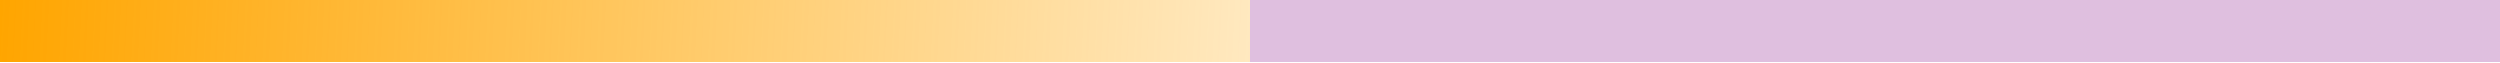
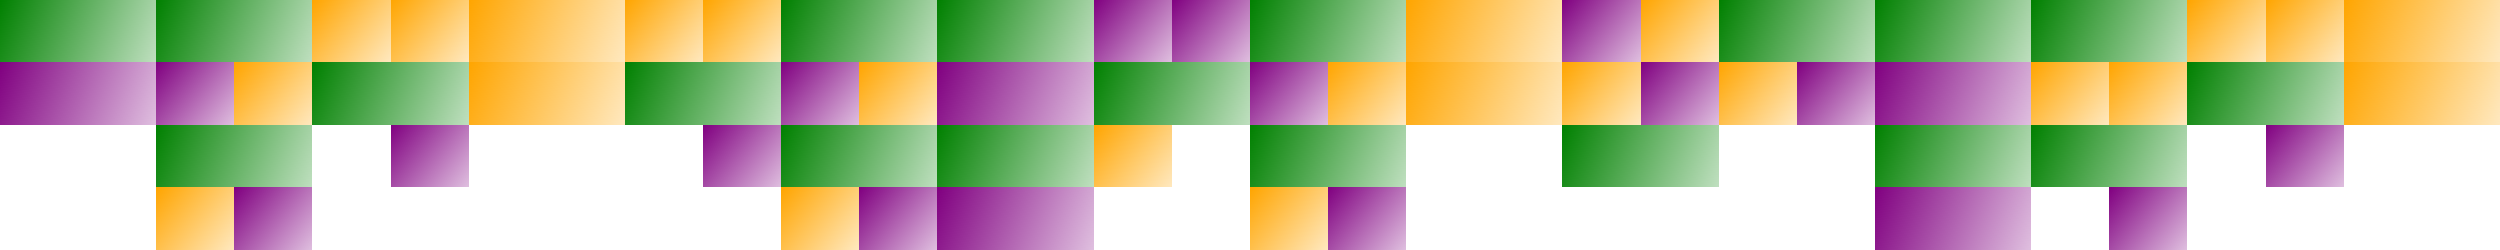
- <svg xmlns="http://www.w3.org/2000/svg" width="600pt" height="15pt" viewBox="0 0 600 15" version="1.1" shape-rendering="crispEdges">
+ <svg xmlns="http://www.w3.org/2000/svg" width="600pt" height="60pt" viewBox="0 0 600 60" version="1.1" shape-rendering="crispEdges">
  <defs>
-     <linearGradient id="linear0" gradientUnits="userSpaceOnUse" x1="0" y1="0" x2="300" y2="15">
-       <stop offset="0" style="stop-color:rgb(100%,64.706%,0%);stop-opacity:1;" />
-       <stop offset="1" style="stop-color:rgb(100%,64.706%,0%);stop-opacity:0.25;" />
-     </linearGradient>
-     <linearGradient id="linear1" gradientUnits="userSpaceOnUse" x1="0" y1="0" x2="300" y2="15">
+     <linearGradient id="linear0" gradientUnits="userSpaceOnUse" x1="0" y1="0" x2="37.5" y2="15">
+       <stop offset="0" style="stop-color:rgb(0%,50.196%,0%);stop-opacity:1;" />
+       <stop offset="1" style="stop-color:rgb(0%,50.196%,0%);stop-opacity:0.25;" />
+     </linearGradient>
+     <linearGradient id="linear1" gradientUnits="userSpaceOnUse" x1="37.5" y1="0" x2="75" y2="15">
+       <stop offset="0" style="stop-color:rgb(0%,50.196%,0%);stop-opacity:1;" />
+       <stop offset="1" style="stop-color:rgb(0%,50.196%,0%);stop-opacity:0.25;" />
+     </linearGradient>
+     <linearGradient id="linear2" gradientUnits="userSpaceOnUse" x1="75" y1="0" x2="93.75" y2="15">
+       <stop offset="0" style="stop-color:rgb(100%,64.706%,0%);stop-opacity:1;" />
+       <stop offset="1" style="stop-color:rgb(100%,64.706%,0%);stop-opacity:0.25;" />
+     </linearGradient>
+     <linearGradient id="linear3" gradientUnits="userSpaceOnUse" x1="93.75" y1="0" x2="112.5" y2="15">
+       <stop offset="0" style="stop-color:rgb(100%,64.706%,0%);stop-opacity:1;" />
+       <stop offset="1" style="stop-color:rgb(100%,64.706%,0%);stop-opacity:0.25;" />
+     </linearGradient>
+     <linearGradient id="linear4" gradientUnits="userSpaceOnUse" x1="112.5" y1="0" x2="150" y2="15">
+       <stop offset="0" style="stop-color:rgb(100%,64.706%,0%);stop-opacity:1;" />
+       <stop offset="1" style="stop-color:rgb(100%,64.706%,0%);stop-opacity:0.25;" />
+     </linearGradient>
+     <linearGradient id="linear5" gradientUnits="userSpaceOnUse" x1="150" y1="0" x2="168.75" y2="15">
+       <stop offset="0" style="stop-color:rgb(100%,64.706%,0%);stop-opacity:1;" />
+       <stop offset="1" style="stop-color:rgb(100%,64.706%,0%);stop-opacity:0.25;" />
+     </linearGradient>
+     <linearGradient id="linear6" gradientUnits="userSpaceOnUse" x1="168.75" y1="0" x2="187.5" y2="15">
+       <stop offset="0" style="stop-color:rgb(100%,64.706%,0%);stop-opacity:1;" />
+       <stop offset="1" style="stop-color:rgb(100%,64.706%,0%);stop-opacity:0.25;" />
+     </linearGradient>
+     <linearGradient id="linear7" gradientUnits="userSpaceOnUse" x1="187.5" y1="0" x2="225" y2="15">
+       <stop offset="0" style="stop-color:rgb(0%,50.196%,0%);stop-opacity:1;" />
+       <stop offset="1" style="stop-color:rgb(0%,50.196%,0%);stop-opacity:0.25;" />
+     </linearGradient>
+     <linearGradient id="linear8" gradientUnits="userSpaceOnUse" x1="225" y1="0" x2="262.5" y2="15">
+       <stop offset="0" style="stop-color:rgb(0%,50.196%,0%);stop-opacity:1;" />
+       <stop offset="1" style="stop-color:rgb(0%,50.196%,0%);stop-opacity:0.25;" />
+     </linearGradient>
+     <linearGradient id="linear9" gradientUnits="userSpaceOnUse" x1="262.5" y1="0" x2="281.25" y2="15">
+       <stop offset="0" style="stop-color:rgb(50.196%,0%,50.196%);stop-opacity:1;" />
+       <stop offset="1" style="stop-color:rgb(50.196%,0%,50.196%);stop-opacity:0.25;" />
+     </linearGradient>
+     <linearGradient id="linear10" gradientUnits="userSpaceOnUse" x1="281.25" y1="0" x2="300" y2="15">
+       <stop offset="0" style="stop-color:rgb(50.196%,0%,50.196%);stop-opacity:1;" />
+       <stop offset="1" style="stop-color:rgb(50.196%,0%,50.196%);stop-opacity:0.25;" />
+     </linearGradient>
+     <linearGradient id="linear11" gradientUnits="userSpaceOnUse" x1="300" y1="0" x2="337.5" y2="15">
+       <stop offset="0" style="stop-color:rgb(0%,50.196%,0%);stop-opacity:1;" />
+       <stop offset="1" style="stop-color:rgb(0%,50.196%,0%);stop-opacity:0.25;" />
+     </linearGradient>
+     <linearGradient id="linear12" gradientUnits="userSpaceOnUse" x1="337.5" y1="0" x2="375" y2="15">
+       <stop offset="0" style="stop-color:rgb(100%,64.706%,0%);stop-opacity:1;" />
+       <stop offset="1" style="stop-color:rgb(100%,64.706%,0%);stop-opacity:0.25;" />
+     </linearGradient>
+     <linearGradient id="linear13" gradientUnits="userSpaceOnUse" x1="375" y1="0" x2="393.75" y2="15">
+       <stop offset="0" style="stop-color:rgb(50.196%,0%,50.196%);stop-opacity:1;" />
+       <stop offset="1" style="stop-color:rgb(50.196%,0%,50.196%);stop-opacity:0.25;" />
+     </linearGradient>
+     <linearGradient id="linear14" gradientUnits="userSpaceOnUse" x1="393.75" y1="0" x2="412.5" y2="15">
+       <stop offset="0" style="stop-color:rgb(100%,64.706%,0%);stop-opacity:1;" />
+       <stop offset="1" style="stop-color:rgb(100%,64.706%,0%);stop-opacity:0.25;" />
+     </linearGradient>
+     <linearGradient id="linear15" gradientUnits="userSpaceOnUse" x1="412.5" y1="0" x2="450" y2="15">
+       <stop offset="0" style="stop-color:rgb(0%,50.196%,0%);stop-opacity:1;" />
+       <stop offset="1" style="stop-color:rgb(0%,50.196%,0%);stop-opacity:0.25;" />
+     </linearGradient>
+     <linearGradient id="linear16" gradientUnits="userSpaceOnUse" x1="450" y1="0" x2="487.5" y2="15">
+       <stop offset="0" style="stop-color:rgb(0%,50.196%,0%);stop-opacity:1;" />
+       <stop offset="1" style="stop-color:rgb(0%,50.196%,0%);stop-opacity:0.25;" />
+     </linearGradient>
+     <linearGradient id="linear17" gradientUnits="userSpaceOnUse" x1="487.5" y1="0" x2="525" y2="15">
+       <stop offset="0" style="stop-color:rgb(0%,50.196%,0%);stop-opacity:1;" />
+       <stop offset="1" style="stop-color:rgb(0%,50.196%,0%);stop-opacity:0.25;" />
+     </linearGradient>
+     <linearGradient id="linear18" gradientUnits="userSpaceOnUse" x1="525" y1="0" x2="543.75" y2="15">
+       <stop offset="0" style="stop-color:rgb(100%,64.706%,0%);stop-opacity:1;" />
+       <stop offset="1" style="stop-color:rgb(100%,64.706%,0%);stop-opacity:0.25;" />
+     </linearGradient>
+     <linearGradient id="linear19" gradientUnits="userSpaceOnUse" x1="543.75" y1="0" x2="562.5" y2="15">
+       <stop offset="0" style="stop-color:rgb(100%,64.706%,0%);stop-opacity:1;" />
+       <stop offset="1" style="stop-color:rgb(100%,64.706%,0%);stop-opacity:0.25;" />
+     </linearGradient>
+     <linearGradient id="linear20" gradientUnits="userSpaceOnUse" x1="562.5" y1="0" x2="600" y2="15">
+       <stop offset="0" style="stop-color:rgb(100%,64.706%,0%);stop-opacity:1;" />
+       <stop offset="1" style="stop-color:rgb(100%,64.706%,0%);stop-opacity:0.25;" />
+     </linearGradient>
+     <linearGradient id="linear21" gradientUnits="userSpaceOnUse" x1="0" y1="15" x2="37.5" y2="30">
+       <stop offset="0" style="stop-color:rgb(50.196%,0%,50.196%);stop-opacity:1;" />
+       <stop offset="1" style="stop-color:rgb(50.196%,0%,50.196%);stop-opacity:0.25;" />
+     </linearGradient>
+     <linearGradient id="linear22" gradientUnits="userSpaceOnUse" x1="37.5" y1="15" x2="56.25" y2="30">
+       <stop offset="0" style="stop-color:rgb(50.196%,0%,50.196%);stop-opacity:1;" />
+       <stop offset="1" style="stop-color:rgb(50.196%,0%,50.196%);stop-opacity:0.25;" />
+     </linearGradient>
+     <linearGradient id="linear23" gradientUnits="userSpaceOnUse" x1="56.25" y1="15" x2="75" y2="30">
+       <stop offset="0" style="stop-color:rgb(100%,64.706%,0%);stop-opacity:1;" />
+       <stop offset="1" style="stop-color:rgb(100%,64.706%,0%);stop-opacity:0.25;" />
+     </linearGradient>
+     <linearGradient id="linear24" gradientUnits="userSpaceOnUse" x1="75" y1="15" x2="112.5" y2="30">
+       <stop offset="0" style="stop-color:rgb(0%,50.196%,0%);stop-opacity:1;" />
+       <stop offset="1" style="stop-color:rgb(0%,50.196%,0%);stop-opacity:0.25;" />
+     </linearGradient>
+     <linearGradient id="linear25" gradientUnits="userSpaceOnUse" x1="112.5" y1="15" x2="150" y2="30">
+       <stop offset="0" style="stop-color:rgb(100%,64.706%,0%);stop-opacity:1;" />
+       <stop offset="1" style="stop-color:rgb(100%,64.706%,0%);stop-opacity:0.25;" />
+     </linearGradient>
+     <linearGradient id="linear26" gradientUnits="userSpaceOnUse" x1="150" y1="15" x2="187.5" y2="30">
+       <stop offset="0" style="stop-color:rgb(0%,50.196%,0%);stop-opacity:1;" />
+       <stop offset="1" style="stop-color:rgb(0%,50.196%,0%);stop-opacity:0.25;" />
+     </linearGradient>
+     <linearGradient id="linear27" gradientUnits="userSpaceOnUse" x1="187.5" y1="15" x2="206.25" y2="30">
+       <stop offset="0" style="stop-color:rgb(50.196%,0%,50.196%);stop-opacity:1;" />
+       <stop offset="1" style="stop-color:rgb(50.196%,0%,50.196%);stop-opacity:0.25;" />
+     </linearGradient>
+     <linearGradient id="linear28" gradientUnits="userSpaceOnUse" x1="206.25" y1="15" x2="225" y2="30">
+       <stop offset="0" style="stop-color:rgb(100%,64.706%,0%);stop-opacity:1;" />
+       <stop offset="1" style="stop-color:rgb(100%,64.706%,0%);stop-opacity:0.25;" />
+     </linearGradient>
+     <linearGradient id="linear29" gradientUnits="userSpaceOnUse" x1="225" y1="15" x2="262.5" y2="30">
+       <stop offset="0" style="stop-color:rgb(50.196%,0%,50.196%);stop-opacity:1;" />
+       <stop offset="1" style="stop-color:rgb(50.196%,0%,50.196%);stop-opacity:0.25;" />
+     </linearGradient>
+     <linearGradient id="linear30" gradientUnits="userSpaceOnUse" x1="262.5" y1="15" x2="300" y2="30">
+       <stop offset="0" style="stop-color:rgb(0%,50.196%,0%);stop-opacity:1;" />
+       <stop offset="1" style="stop-color:rgb(0%,50.196%,0%);stop-opacity:0.25;" />
+     </linearGradient>
+     <linearGradient id="linear31" gradientUnits="userSpaceOnUse" x1="300" y1="15" x2="318.75" y2="30">
+       <stop offset="0" style="stop-color:rgb(50.196%,0%,50.196%);stop-opacity:1;" />
+       <stop offset="1" style="stop-color:rgb(50.196%,0%,50.196%);stop-opacity:0.25;" />
+     </linearGradient>
+     <linearGradient id="linear32" gradientUnits="userSpaceOnUse" x1="318.75" y1="15" x2="337.5" y2="30">
+       <stop offset="0" style="stop-color:rgb(100%,64.706%,0%);stop-opacity:1;" />
+       <stop offset="1" style="stop-color:rgb(100%,64.706%,0%);stop-opacity:0.25;" />
+     </linearGradient>
+     <linearGradient id="linear33" gradientUnits="userSpaceOnUse" x1="337.5" y1="15" x2="375" y2="30">
+       <stop offset="0" style="stop-color:rgb(100%,64.706%,0%);stop-opacity:1;" />
+       <stop offset="1" style="stop-color:rgb(100%,64.706%,0%);stop-opacity:0.25;" />
+     </linearGradient>
+     <linearGradient id="linear34" gradientUnits="userSpaceOnUse" x1="375" y1="15" x2="393.75" y2="30">
+       <stop offset="0" style="stop-color:rgb(100%,64.706%,0%);stop-opacity:1;" />
+       <stop offset="1" style="stop-color:rgb(100%,64.706%,0%);stop-opacity:0.25;" />
+     </linearGradient>
+     <linearGradient id="linear35" gradientUnits="userSpaceOnUse" x1="393.75" y1="15" x2="412.5" y2="30">
+       <stop offset="0" style="stop-color:rgb(50.196%,0%,50.196%);stop-opacity:1;" />
+       <stop offset="1" style="stop-color:rgb(50.196%,0%,50.196%);stop-opacity:0.25;" />
+     </linearGradient>
+     <linearGradient id="linear36" gradientUnits="userSpaceOnUse" x1="412.5" y1="15" x2="431.25" y2="30">
+       <stop offset="0" style="stop-color:rgb(100%,64.706%,0%);stop-opacity:1;" />
+       <stop offset="1" style="stop-color:rgb(100%,64.706%,0%);stop-opacity:0.25;" />
+     </linearGradient>
+     <linearGradient id="linear37" gradientUnits="userSpaceOnUse" x1="431.25" y1="15" x2="450" y2="30">
+       <stop offset="0" style="stop-color:rgb(50.196%,0%,50.196%);stop-opacity:1;" />
+       <stop offset="1" style="stop-color:rgb(50.196%,0%,50.196%);stop-opacity:0.25;" />
+     </linearGradient>
+     <linearGradient id="linear38" gradientUnits="userSpaceOnUse" x1="450" y1="15" x2="487.5" y2="30">
+       <stop offset="0" style="stop-color:rgb(50.196%,0%,50.196%);stop-opacity:1;" />
+       <stop offset="1" style="stop-color:rgb(50.196%,0%,50.196%);stop-opacity:0.25;" />
+     </linearGradient>
+     <linearGradient id="linear39" gradientUnits="userSpaceOnUse" x1="487.5" y1="15" x2="506.25" y2="30">
+       <stop offset="0" style="stop-color:rgb(100%,64.706%,0%);stop-opacity:1;" />
+       <stop offset="1" style="stop-color:rgb(100%,64.706%,0%);stop-opacity:0.25;" />
+     </linearGradient>
+     <linearGradient id="linear40" gradientUnits="userSpaceOnUse" x1="506.25" y1="15" x2="525" y2="30">
+       <stop offset="0" style="stop-color:rgb(100%,64.706%,0%);stop-opacity:1;" />
+       <stop offset="1" style="stop-color:rgb(100%,64.706%,0%);stop-opacity:0.25;" />
+     </linearGradient>
+     <linearGradient id="linear41" gradientUnits="userSpaceOnUse" x1="525" y1="15" x2="562.5" y2="30">
+       <stop offset="0" style="stop-color:rgb(0%,50.196%,0%);stop-opacity:1;" />
+       <stop offset="1" style="stop-color:rgb(0%,50.196%,0%);stop-opacity:0.25;" />
+     </linearGradient>
+     <linearGradient id="linear42" gradientUnits="userSpaceOnUse" x1="562.5" y1="15" x2="600" y2="30">
+       <stop offset="0" style="stop-color:rgb(100%,64.706%,0%);stop-opacity:1;" />
+       <stop offset="1" style="stop-color:rgb(100%,64.706%,0%);stop-opacity:0.25;" />
+     </linearGradient>
+     <linearGradient id="linear43" gradientUnits="userSpaceOnUse" x1="37.5" y1="30" x2="75" y2="45">
+       <stop offset="0" style="stop-color:rgb(0%,50.196%,0%);stop-opacity:1;" />
+       <stop offset="1" style="stop-color:rgb(0%,50.196%,0%);stop-opacity:0.25;" />
+     </linearGradient>
+     <linearGradient id="linear44" gradientUnits="userSpaceOnUse" x1="93.75" y1="30" x2="112.5" y2="45">
+       <stop offset="0" style="stop-color:rgb(50.196%,0%,50.196%);stop-opacity:1;" />
+       <stop offset="1" style="stop-color:rgb(50.196%,0%,50.196%);stop-opacity:0.25;" />
+     </linearGradient>
+     <linearGradient id="linear45" gradientUnits="userSpaceOnUse" x1="168.75" y1="30" x2="187.5" y2="45">
+       <stop offset="0" style="stop-color:rgb(50.196%,0%,50.196%);stop-opacity:1;" />
+       <stop offset="1" style="stop-color:rgb(50.196%,0%,50.196%);stop-opacity:0.25;" />
+     </linearGradient>
+     <linearGradient id="linear46" gradientUnits="userSpaceOnUse" x1="187.5" y1="30" x2="225" y2="45">
+       <stop offset="0" style="stop-color:rgb(0%,50.196%,0%);stop-opacity:1;" />
+       <stop offset="1" style="stop-color:rgb(0%,50.196%,0%);stop-opacity:0.25;" />
+     </linearGradient>
+     <linearGradient id="linear47" gradientUnits="userSpaceOnUse" x1="225" y1="30" x2="262.5" y2="45">
+       <stop offset="0" style="stop-color:rgb(0%,50.196%,0%);stop-opacity:1;" />
+       <stop offset="1" style="stop-color:rgb(0%,50.196%,0%);stop-opacity:0.25;" />
+     </linearGradient>
+     <linearGradient id="linear48" gradientUnits="userSpaceOnUse" x1="262.5" y1="30" x2="281.25" y2="45">
+       <stop offset="0" style="stop-color:rgb(100%,64.706%,0%);stop-opacity:1;" />
+       <stop offset="1" style="stop-color:rgb(100%,64.706%,0%);stop-opacity:0.25;" />
+     </linearGradient>
+     <linearGradient id="linear49" gradientUnits="userSpaceOnUse" x1="300" y1="30" x2="337.5" y2="45">
+       <stop offset="0" style="stop-color:rgb(0%,50.196%,0%);stop-opacity:1;" />
+       <stop offset="1" style="stop-color:rgb(0%,50.196%,0%);stop-opacity:0.25;" />
+     </linearGradient>
+     <linearGradient id="linear50" gradientUnits="userSpaceOnUse" x1="375" y1="30" x2="412.5" y2="45">
+       <stop offset="0" style="stop-color:rgb(0%,50.196%,0%);stop-opacity:1;" />
+       <stop offset="1" style="stop-color:rgb(0%,50.196%,0%);stop-opacity:0.25;" />
+     </linearGradient>
+     <linearGradient id="linear51" gradientUnits="userSpaceOnUse" x1="450" y1="30" x2="487.5" y2="45">
+       <stop offset="0" style="stop-color:rgb(0%,50.196%,0%);stop-opacity:1;" />
+       <stop offset="1" style="stop-color:rgb(0%,50.196%,0%);stop-opacity:0.25;" />
+     </linearGradient>
+     <linearGradient id="linear52" gradientUnits="userSpaceOnUse" x1="487.5" y1="30" x2="525" y2="45">
+       <stop offset="0" style="stop-color:rgb(0%,50.196%,0%);stop-opacity:1;" />
+       <stop offset="1" style="stop-color:rgb(0%,50.196%,0%);stop-opacity:0.25;" />
+     </linearGradient>
+     <linearGradient id="linear53" gradientUnits="userSpaceOnUse" x1="543.75" y1="30" x2="562.5" y2="45">
+       <stop offset="0" style="stop-color:rgb(50.196%,0%,50.196%);stop-opacity:1;" />
+       <stop offset="1" style="stop-color:rgb(50.196%,0%,50.196%);stop-opacity:0.25;" />
+     </linearGradient>
+     <linearGradient id="linear54" gradientUnits="userSpaceOnUse" x1="37.5" y1="45" x2="56.25" y2="60">
+       <stop offset="0" style="stop-color:rgb(100%,64.706%,0%);stop-opacity:1;" />
+       <stop offset="1" style="stop-color:rgb(100%,64.706%,0%);stop-opacity:0.25;" />
+     </linearGradient>
+     <linearGradient id="linear55" gradientUnits="userSpaceOnUse" x1="56.25" y1="45" x2="75" y2="60">
+       <stop offset="0" style="stop-color:rgb(50.196%,0%,50.196%);stop-opacity:1;" />
+       <stop offset="1" style="stop-color:rgb(50.196%,0%,50.196%);stop-opacity:0.25;" />
+     </linearGradient>
+     <linearGradient id="linear56" gradientUnits="userSpaceOnUse" x1="187.5" y1="45" x2="206.25" y2="60">
+       <stop offset="0" style="stop-color:rgb(100%,64.706%,0%);stop-opacity:1;" />
+       <stop offset="1" style="stop-color:rgb(100%,64.706%,0%);stop-opacity:0.25;" />
+     </linearGradient>
+     <linearGradient id="linear57" gradientUnits="userSpaceOnUse" x1="206.25" y1="45" x2="225" y2="60">
+       <stop offset="0" style="stop-color:rgb(50.196%,0%,50.196%);stop-opacity:1;" />
+       <stop offset="1" style="stop-color:rgb(50.196%,0%,50.196%);stop-opacity:0.25;" />
+     </linearGradient>
+     <linearGradient id="linear58" gradientUnits="userSpaceOnUse" x1="225" y1="45" x2="262.5" y2="60">
+       <stop offset="0" style="stop-color:rgb(50.196%,0%,50.196%);stop-opacity:1;" />
+       <stop offset="1" style="stop-color:rgb(50.196%,0%,50.196%);stop-opacity:0.25;" />
+     </linearGradient>
+     <linearGradient id="linear59" gradientUnits="userSpaceOnUse" x1="300" y1="45" x2="318.75" y2="60">
+       <stop offset="0" style="stop-color:rgb(100%,64.706%,0%);stop-opacity:1;" />
+       <stop offset="1" style="stop-color:rgb(100%,64.706%,0%);stop-opacity:0.25;" />
+     </linearGradient>
+     <linearGradient id="linear60" gradientUnits="userSpaceOnUse" x1="318.75" y1="45" x2="337.5" y2="60">
+       <stop offset="0" style="stop-color:rgb(50.196%,0%,50.196%);stop-opacity:1;" />
+       <stop offset="1" style="stop-color:rgb(50.196%,0%,50.196%);stop-opacity:0.25;" />
+     </linearGradient>
+     <linearGradient id="linear61" gradientUnits="userSpaceOnUse" x1="450" y1="45" x2="487.5" y2="60">
+       <stop offset="0" style="stop-color:rgb(50.196%,0%,50.196%);stop-opacity:1;" />
+       <stop offset="1" style="stop-color:rgb(50.196%,0%,50.196%);stop-opacity:0.25;" />
+     </linearGradient>
+     <linearGradient id="linear62" gradientUnits="userSpaceOnUse" x1="506.25" y1="45" x2="525" y2="60">
      <stop offset="0" style="stop-color:rgb(50.196%,0%,50.196%);stop-opacity:1;" />
      <stop offset="1" style="stop-color:rgb(50.196%,0%,50.196%);stop-opacity:0.25;" />
    </linearGradient>
  </defs>
-   <g id="surface153">
-     <path style=" stroke:none;fill-rule:nonzero;fill:url(#linear0);" d="M 0 0 L 300 0 L 300 15 L 0 15 Z M 0 0 " />
-     <path style=" stroke:none;fill-rule:nonzero;fill:url(#linear1);" d="M 300 0 L 600 0 L 600 15 L 300 15 Z M 300 0 " />
+   <g id="surface217">
+     <path style=" stroke:none;fill-rule:nonzero;fill:url(#linear0);" d="M 0 0 L 37.5 0 L 37.5 15 L 0 15 Z M 0 0 " />
+     <path style=" stroke:none;fill-rule:nonzero;fill:url(#linear1);" d="M 37.5 0 L 75 0 L 75 15 L 37.5 15 Z M 37.5 0 " />
+     <path style=" stroke:none;fill-rule:nonzero;fill:url(#linear2);" d="M 75 0 L 93.75 0 L 93.75 15 L 75 15 Z M 75 0 " />
+     <path style=" stroke:none;fill-rule:nonzero;fill:url(#linear3);" d="M 93.75 0 L 112.5 0 L 112.5 15 L 93.75 15 Z M 93.75 0 " />
+     <path style=" stroke:none;fill-rule:nonzero;fill:url(#linear4);" d="M 112.5 0 L 150 0 L 150 15 L 112.5 15 Z M 112.5 0 " />
+     <path style=" stroke:none;fill-rule:nonzero;fill:url(#linear5);" d="M 150 0 L 168.75 0 L 168.75 15 L 150 15 Z M 150 0 " />
+     <path style=" stroke:none;fill-rule:nonzero;fill:url(#linear6);" d="M 168.75 0 L 187.5 0 L 187.5 15 L 168.75 15 Z M 168.75 0 " />
+     <path style=" stroke:none;fill-rule:nonzero;fill:url(#linear7);" d="M 187.5 0 L 225 0 L 225 15 L 187.5 15 Z M 187.5 0 " />
+     <path style=" stroke:none;fill-rule:nonzero;fill:url(#linear8);" d="M 225 0 L 262.5 0 L 262.5 15 L 225 15 Z M 225 0 " />
+     <path style=" stroke:none;fill-rule:nonzero;fill:url(#linear9);" d="M 262.5 0 L 281.25 0 L 281.25 15 L 262.5 15 Z M 262.5 0 " />
+     <path style=" stroke:none;fill-rule:nonzero;fill:url(#linear10);" d="M 281.25 0 L 300 0 L 300 15 L 281.25 15 Z M 281.25 0 " />
+     <path style=" stroke:none;fill-rule:nonzero;fill:url(#linear11);" d="M 300 0 L 337.5 0 L 337.5 15 L 300 15 Z M 300 0 " />
+     <path style=" stroke:none;fill-rule:nonzero;fill:url(#linear12);" d="M 337.5 0 L 375 0 L 375 15 L 337.5 15 Z M 337.5 0 " />
+     <path style=" stroke:none;fill-rule:nonzero;fill:url(#linear13);" d="M 375 0 L 393.75 0 L 393.75 15 L 375 15 Z M 375 0 " />
+     <path style=" stroke:none;fill-rule:nonzero;fill:url(#linear14);" d="M 393.75 0 L 412.5 0 L 412.5 15 L 393.75 15 Z M 393.75 0 " />
+     <path style=" stroke:none;fill-rule:nonzero;fill:url(#linear15);" d="M 412.5 0 L 450 0 L 450 15 L 412.5 15 Z M 412.5 0 " />
+     <path style=" stroke:none;fill-rule:nonzero;fill:url(#linear16);" d="M 450 0 L 487.5 0 L 487.5 15 L 450 15 Z M 450 0 " />
+     <path style=" stroke:none;fill-rule:nonzero;fill:url(#linear17);" d="M 487.5 0 L 525 0 L 525 15 L 487.5 15 Z M 487.5 0 " />
+     <path style=" stroke:none;fill-rule:nonzero;fill:url(#linear18);" d="M 525 0 L 543.75 0 L 543.75 15 L 525 15 Z M 525 0 " />
+     <path style=" stroke:none;fill-rule:nonzero;fill:url(#linear19);" d="M 543.75 0 L 562.5 0 L 562.5 15 L 543.75 15 Z M 543.75 0 " />
+     <path style=" stroke:none;fill-rule:nonzero;fill:url(#linear20);" d="M 562.5 0 L 600 0 L 600 15 L 562.5 15 Z M 562.5 0 " />
+     <path style=" stroke:none;fill-rule:nonzero;fill:url(#linear21);" d="M 0 15 L 37.5 15 L 37.5 30 L 0 30 Z M 0 15 " />
+     <path style=" stroke:none;fill-rule:nonzero;fill:url(#linear22);" d="M 37.5 15 L 56.25 15 L 56.25 30 L 37.5 30 Z M 37.5 15 " />
+     <path style=" stroke:none;fill-rule:nonzero;fill:url(#linear23);" d="M 56.25 15 L 75 15 L 75 30 L 56.25 30 Z M 56.25 15 " />
+     <path style=" stroke:none;fill-rule:nonzero;fill:url(#linear24);" d="M 75 15 L 112.5 15 L 112.5 30 L 75 30 Z M 75 15 " />
+     <path style=" stroke:none;fill-rule:nonzero;fill:url(#linear25);" d="M 112.5 15 L 150 15 L 150 30 L 112.5 30 Z M 112.5 15 " />
+     <path style=" stroke:none;fill-rule:nonzero;fill:url(#linear26);" d="M 150 15 L 187.5 15 L 187.5 30 L 150 30 Z M 150 15 " />
+     <path style=" stroke:none;fill-rule:nonzero;fill:url(#linear27);" d="M 187.5 15 L 206.25 15 L 206.25 30 L 187.5 30 Z M 187.5 15 " />
+     <path style=" stroke:none;fill-rule:nonzero;fill:url(#linear28);" d="M 206.25 15 L 225 15 L 225 30 L 206.25 30 Z M 206.25 15 " />
+     <path style=" stroke:none;fill-rule:nonzero;fill:url(#linear29);" d="M 225 15 L 262.5 15 L 262.5 30 L 225 30 Z M 225 15 " />
+     <path style=" stroke:none;fill-rule:nonzero;fill:url(#linear30);" d="M 262.5 15 L 300 15 L 300 30 L 262.5 30 Z M 262.5 15 " />
+     <path style=" stroke:none;fill-rule:nonzero;fill:url(#linear31);" d="M 300 15 L 318.75 15 L 318.75 30 L 300 30 Z M 300 15 " />
+     <path style=" stroke:none;fill-rule:nonzero;fill:url(#linear32);" d="M 318.75 15 L 337.5 15 L 337.5 30 L 318.75 30 Z M 318.75 15 " />
+     <path style=" stroke:none;fill-rule:nonzero;fill:url(#linear33);" d="M 337.5 15 L 375 15 L 375 30 L 337.5 30 Z M 337.5 15 " />
+     <path style=" stroke:none;fill-rule:nonzero;fill:url(#linear34);" d="M 375 15 L 393.75 15 L 393.75 30 L 375 30 Z M 375 15 " />
+     <path style=" stroke:none;fill-rule:nonzero;fill:url(#linear35);" d="M 393.75 15 L 412.5 15 L 412.5 30 L 393.75 30 Z M 393.75 15 " />
+     <path style=" stroke:none;fill-rule:nonzero;fill:url(#linear36);" d="M 412.5 15 L 431.25 15 L 431.25 30 L 412.5 30 Z M 412.5 15 " />
+     <path style=" stroke:none;fill-rule:nonzero;fill:url(#linear37);" d="M 431.25 15 L 450 15 L 450 30 L 431.25 30 Z M 431.25 15 " />
+     <path style=" stroke:none;fill-rule:nonzero;fill:url(#linear38);" d="M 450 15 L 487.5 15 L 487.5 30 L 450 30 Z M 450 15 " />
+     <path style=" stroke:none;fill-rule:nonzero;fill:url(#linear39);" d="M 487.5 15 L 506.25 15 L 506.25 30 L 487.5 30 Z M 487.5 15 " />
+     <path style=" stroke:none;fill-rule:nonzero;fill:url(#linear40);" d="M 506.25 15 L 525 15 L 525 30 L 506.25 30 Z M 506.25 15 " />
+     <path style=" stroke:none;fill-rule:nonzero;fill:url(#linear41);" d="M 525 15 L 562.5 15 L 562.5 30 L 525 30 Z M 525 15 " />
+     <path style=" stroke:none;fill-rule:nonzero;fill:url(#linear42);" d="M 562.5 15 L 600 15 L 600 30 L 562.5 30 Z M 562.5 15 " />
+     <path style=" stroke:none;fill-rule:nonzero;fill:url(#linear43);" d="M 37.5 30 L 75 30 L 75 45 L 37.5 45 Z M 37.5 30 " />
+     <path style=" stroke:none;fill-rule:nonzero;fill:url(#linear44);" d="M 93.75 30 L 112.5 30 L 112.5 45 L 93.75 45 Z M 93.75 30 " />
+     <path style=" stroke:none;fill-rule:nonzero;fill:url(#linear45);" d="M 168.75 30 L 187.5 30 L 187.5 45 L 168.75 45 Z M 168.75 30 " />
+     <path style=" stroke:none;fill-rule:nonzero;fill:url(#linear46);" d="M 187.5 30 L 225 30 L 225 45 L 187.5 45 Z M 187.5 30 " />
+     <path style=" stroke:none;fill-rule:nonzero;fill:url(#linear47);" d="M 225 30 L 262.5 30 L 262.5 45 L 225 45 Z M 225 30 " />
+     <path style=" stroke:none;fill-rule:nonzero;fill:url(#linear48);" d="M 262.5 30 L 281.25 30 L 281.25 45 L 262.5 45 Z M 262.5 30 " />
+     <path style=" stroke:none;fill-rule:nonzero;fill:url(#linear49);" d="M 300 30 L 337.5 30 L 337.5 45 L 300 45 Z M 300 30 " />
+     <path style=" stroke:none;fill-rule:nonzero;fill:url(#linear50);" d="M 375 30 L 412.5 30 L 412.5 45 L 375 45 Z M 375 30 " />
+     <path style=" stroke:none;fill-rule:nonzero;fill:url(#linear51);" d="M 450 30 L 487.5 30 L 487.5 45 L 450 45 Z M 450 30 " />
+     <path style=" stroke:none;fill-rule:nonzero;fill:url(#linear52);" d="M 487.5 30 L 525 30 L 525 45 L 487.5 45 Z M 487.5 30 " />
+     <path style=" stroke:none;fill-rule:nonzero;fill:url(#linear53);" d="M 543.75 30 L 562.5 30 L 562.5 45 L 543.75 45 Z M 543.75 30 " />
+     <path style=" stroke:none;fill-rule:nonzero;fill:url(#linear54);" d="M 37.5 45 L 56.25 45 L 56.25 60 L 37.5 60 Z M 37.5 45 " />
+     <path style=" stroke:none;fill-rule:nonzero;fill:url(#linear55);" d="M 56.25 45 L 75 45 L 75 60 L 56.25 60 Z M 56.25 45 " />
+     <path style=" stroke:none;fill-rule:nonzero;fill:url(#linear56);" d="M 187.5 45 L 206.25 45 L 206.25 60 L 187.5 60 Z M 187.5 45 " />
+     <path style=" stroke:none;fill-rule:nonzero;fill:url(#linear57);" d="M 206.25 45 L 225 45 L 225 60 L 206.25 60 Z M 206.25 45 " />
+     <path style=" stroke:none;fill-rule:nonzero;fill:url(#linear58);" d="M 225 45 L 262.5 45 L 262.5 60 L 225 60 Z M 225 45 " />
+     <path style=" stroke:none;fill-rule:nonzero;fill:url(#linear59);" d="M 300 45 L 318.75 45 L 318.75 60 L 300 60 Z M 300 45 " />
+     <path style=" stroke:none;fill-rule:nonzero;fill:url(#linear60);" d="M 318.75 45 L 337.5 45 L 337.5 60 L 318.75 60 Z M 318.75 45 " />
+     <path style=" stroke:none;fill-rule:nonzero;fill:url(#linear61);" d="M 450 45 L 487.5 45 L 487.5 60 L 450 60 Z M 450 45 " />
+     <path style=" stroke:none;fill-rule:nonzero;fill:url(#linear62);" d="M 506.25 45 L 525 45 L 525 60 L 506.25 60 Z M 506.25 45 " />
  </g>
</svg>
